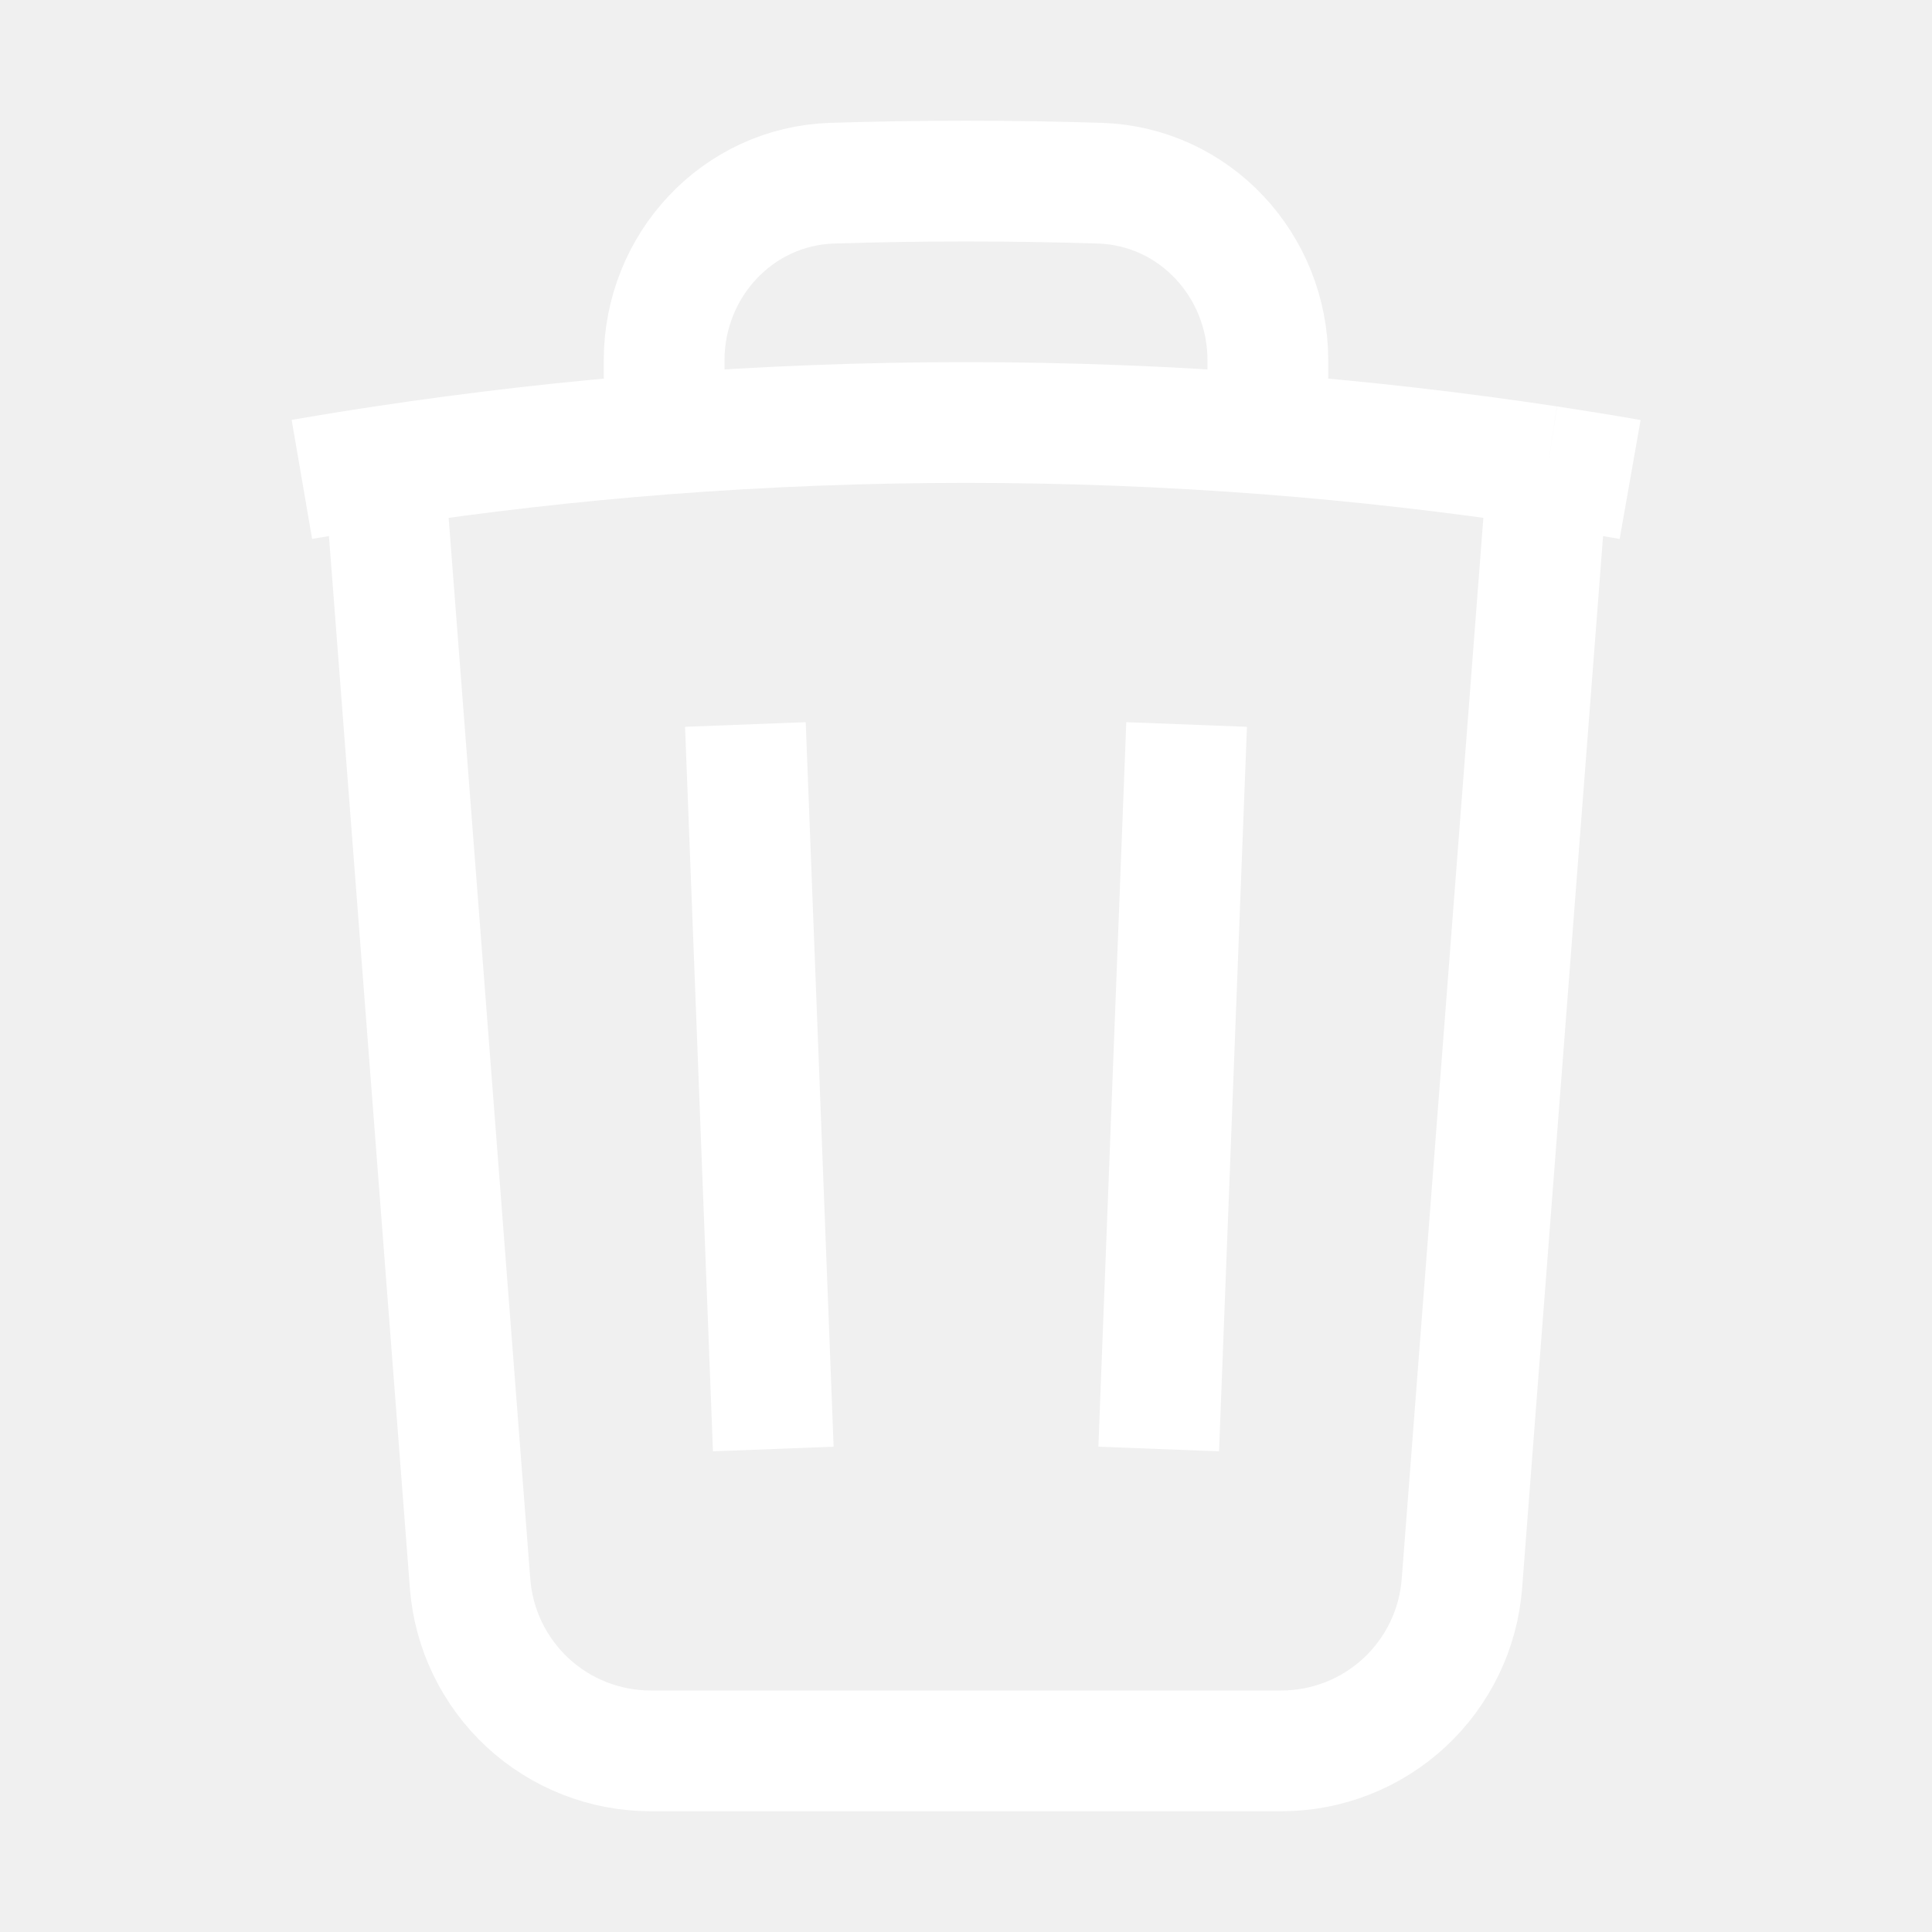
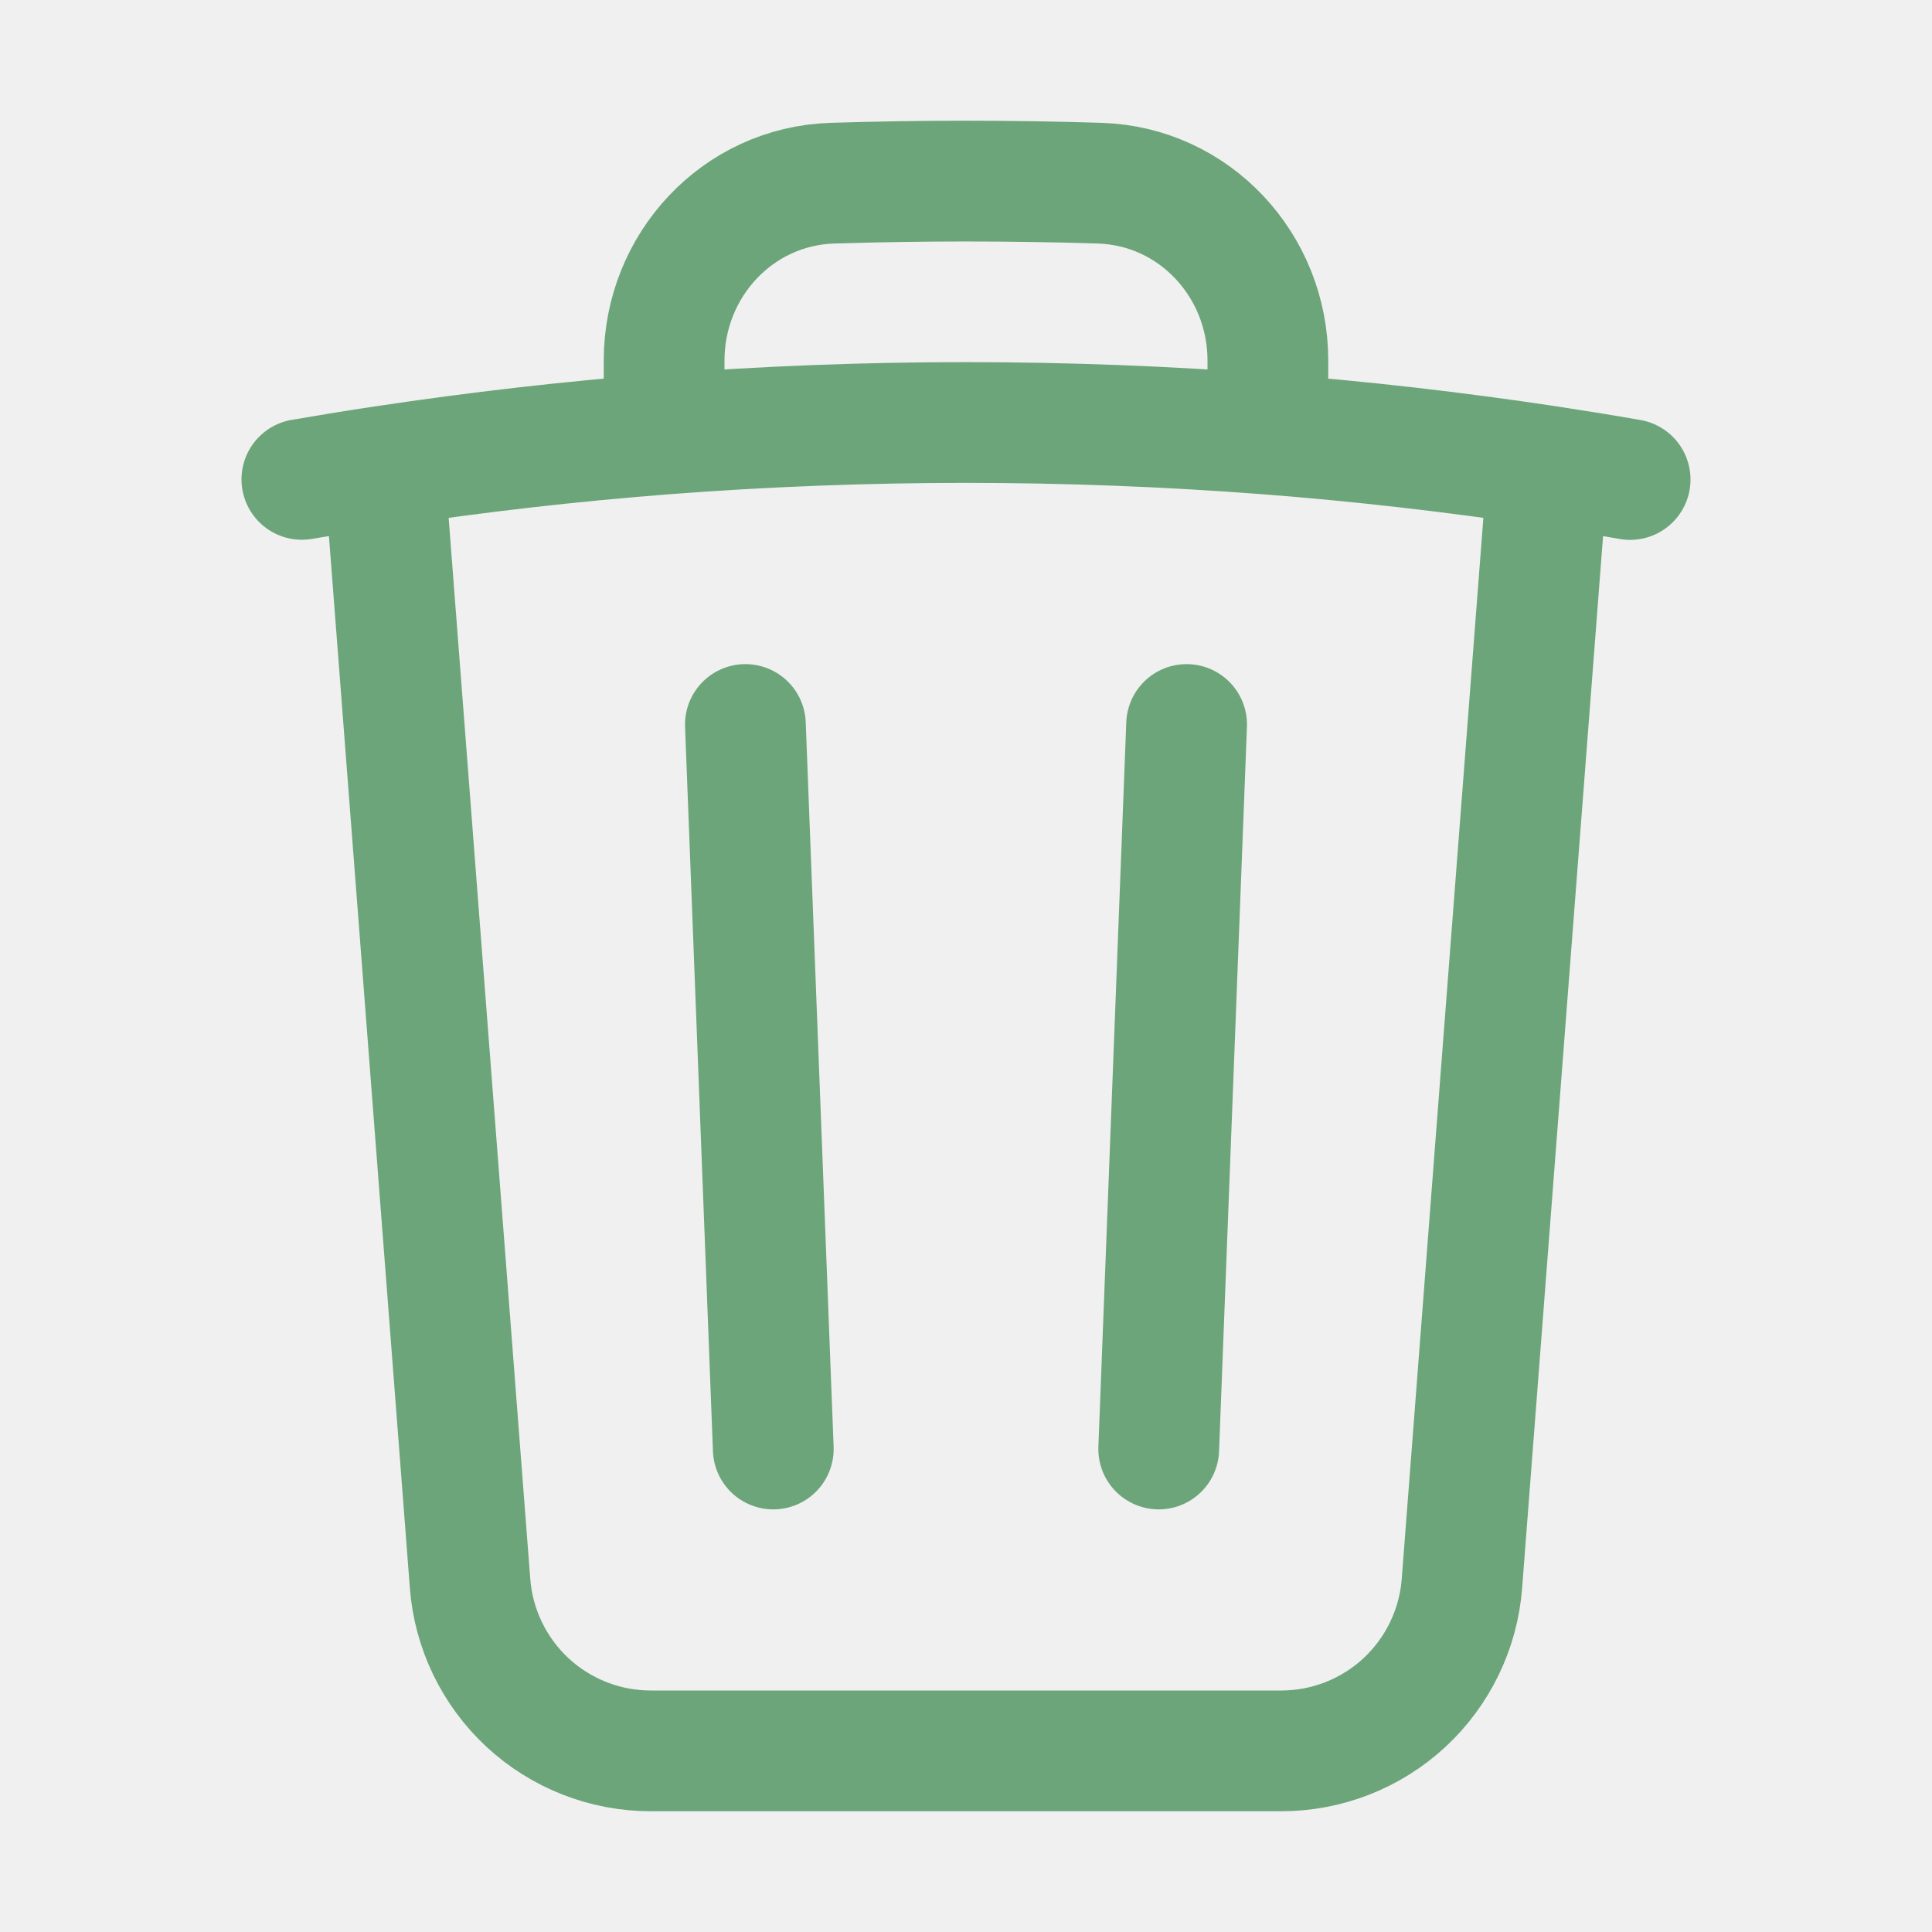
<svg xmlns="http://www.w3.org/2000/svg" width="16" height="16" viewBox="0 0 16 16" fill="none">
-   <path d="M9.827 6L9.596 12M6.404 12L6.173 6M12.819 3.86C13.047 3.895 13.273 3.931 13.5 3.971M12.819 3.861L12.107 13.115C12.078 13.492 11.907 13.844 11.63 14.101C11.353 14.357 10.989 14.5 10.611 14.5H5.389C5.011 14.5 4.647 14.357 4.37 14.101C4.093 13.844 3.922 13.492 3.893 13.115L3.181 3.86M12.819 3.86C12.049 3.744 11.276 3.655 10.5 3.595M2.5 3.97C2.727 3.931 2.953 3.894 3.181 3.86M3.181 3.86C3.951 3.744 4.724 3.655 5.5 3.595M10.5 3.595V2.985C10.5 2.198 9.893 1.542 9.107 1.517C8.369 1.494 7.631 1.494 6.893 1.517C6.107 1.542 5.5 2.199 5.5 2.985V3.595M10.5 3.595C8.836 3.467 7.164 3.467 5.5 3.595" stroke="white" strokeLinecap="round" strokeLinejoin="round" />
+   <path d="M9.827 6L9.596 12M6.404 12L6.173 6M12.819 3.86C13.047 3.895 13.273 3.931 13.5 3.971M12.819 3.861L12.107 13.115C12.078 13.492 11.907 13.844 11.63 14.101C11.353 14.357 10.989 14.5 10.611 14.5H5.389C5.011 14.5 4.647 14.357 4.37 14.101C4.093 13.844 3.922 13.492 3.893 13.115L3.181 3.86M12.819 3.86C12.049 3.744 11.276 3.655 10.5 3.595M2.5 3.97C2.727 3.931 2.953 3.894 3.181 3.86M3.181 3.86C3.951 3.744 4.724 3.655 5.5 3.595M10.5 3.595V2.985C10.5 2.198 9.893 1.542 9.107 1.517C8.369 1.494 7.631 1.494 6.893 1.517C6.107 1.542 5.5 2.199 5.5 2.985V3.595M10.5 3.595C8.836 3.467 7.164 3.467 5.5 3.595" stroke="#6CA579" stroke-linecap="round" stroke-linejoin="round" />
</svg>
